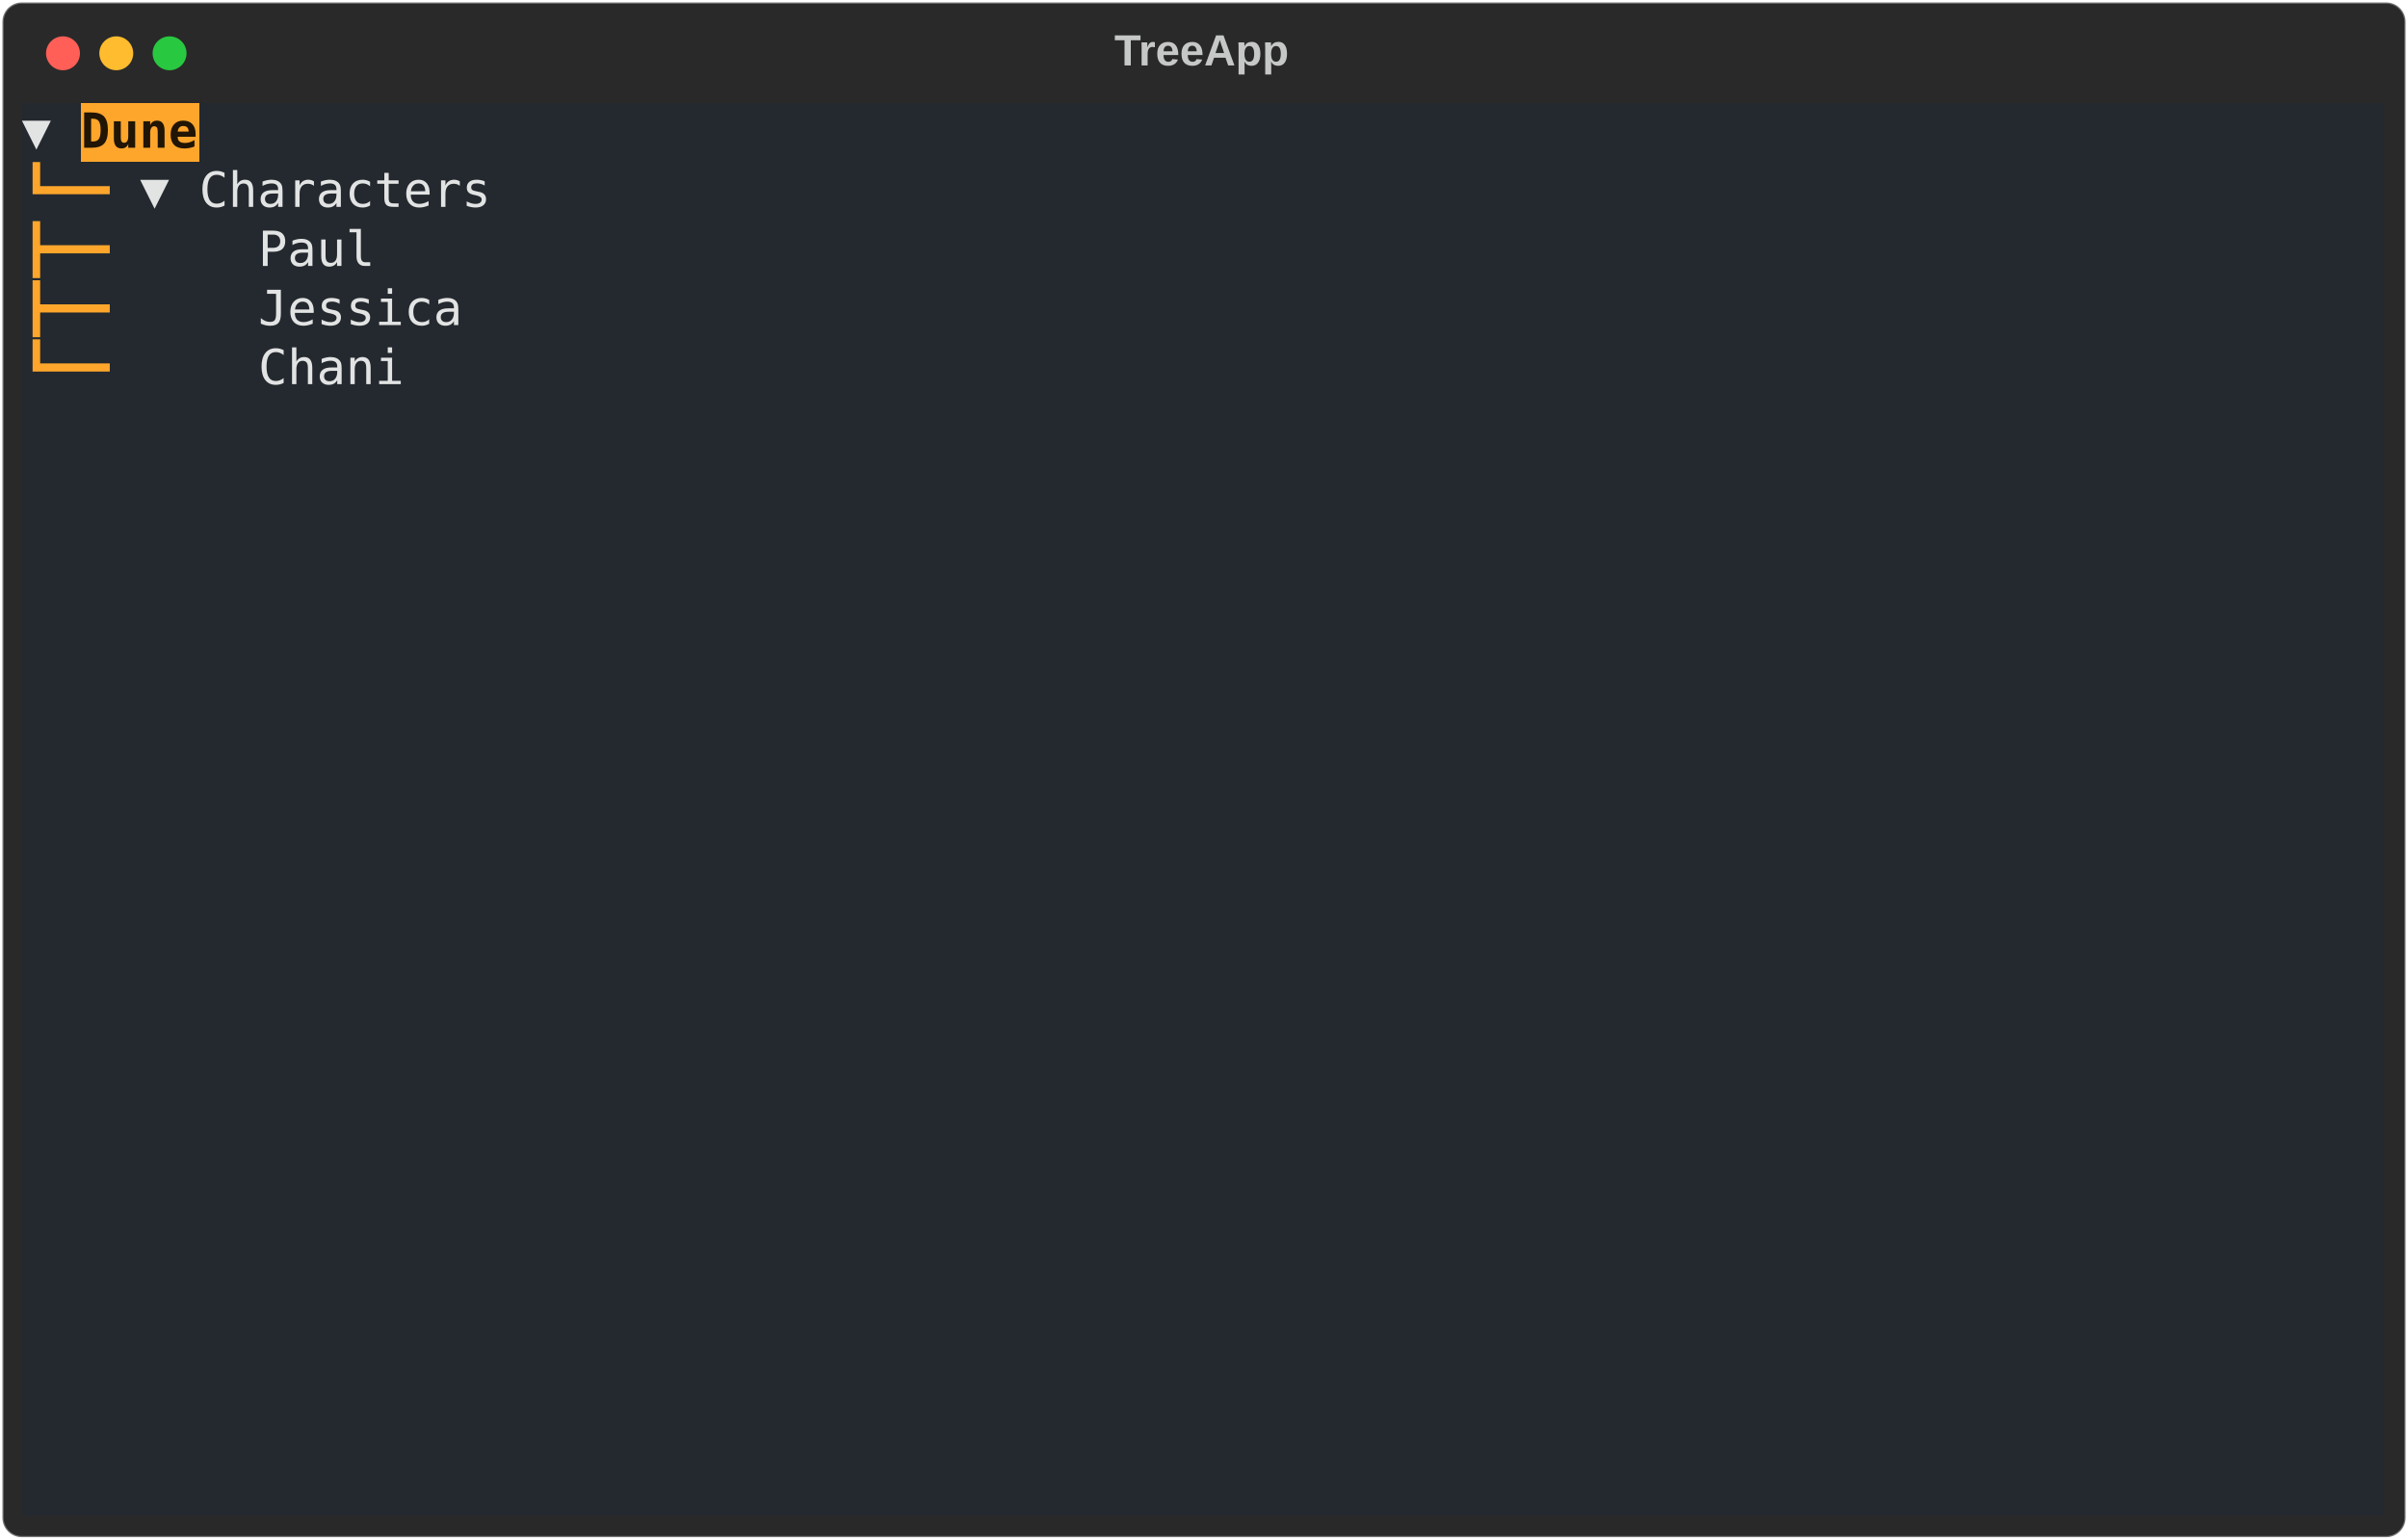
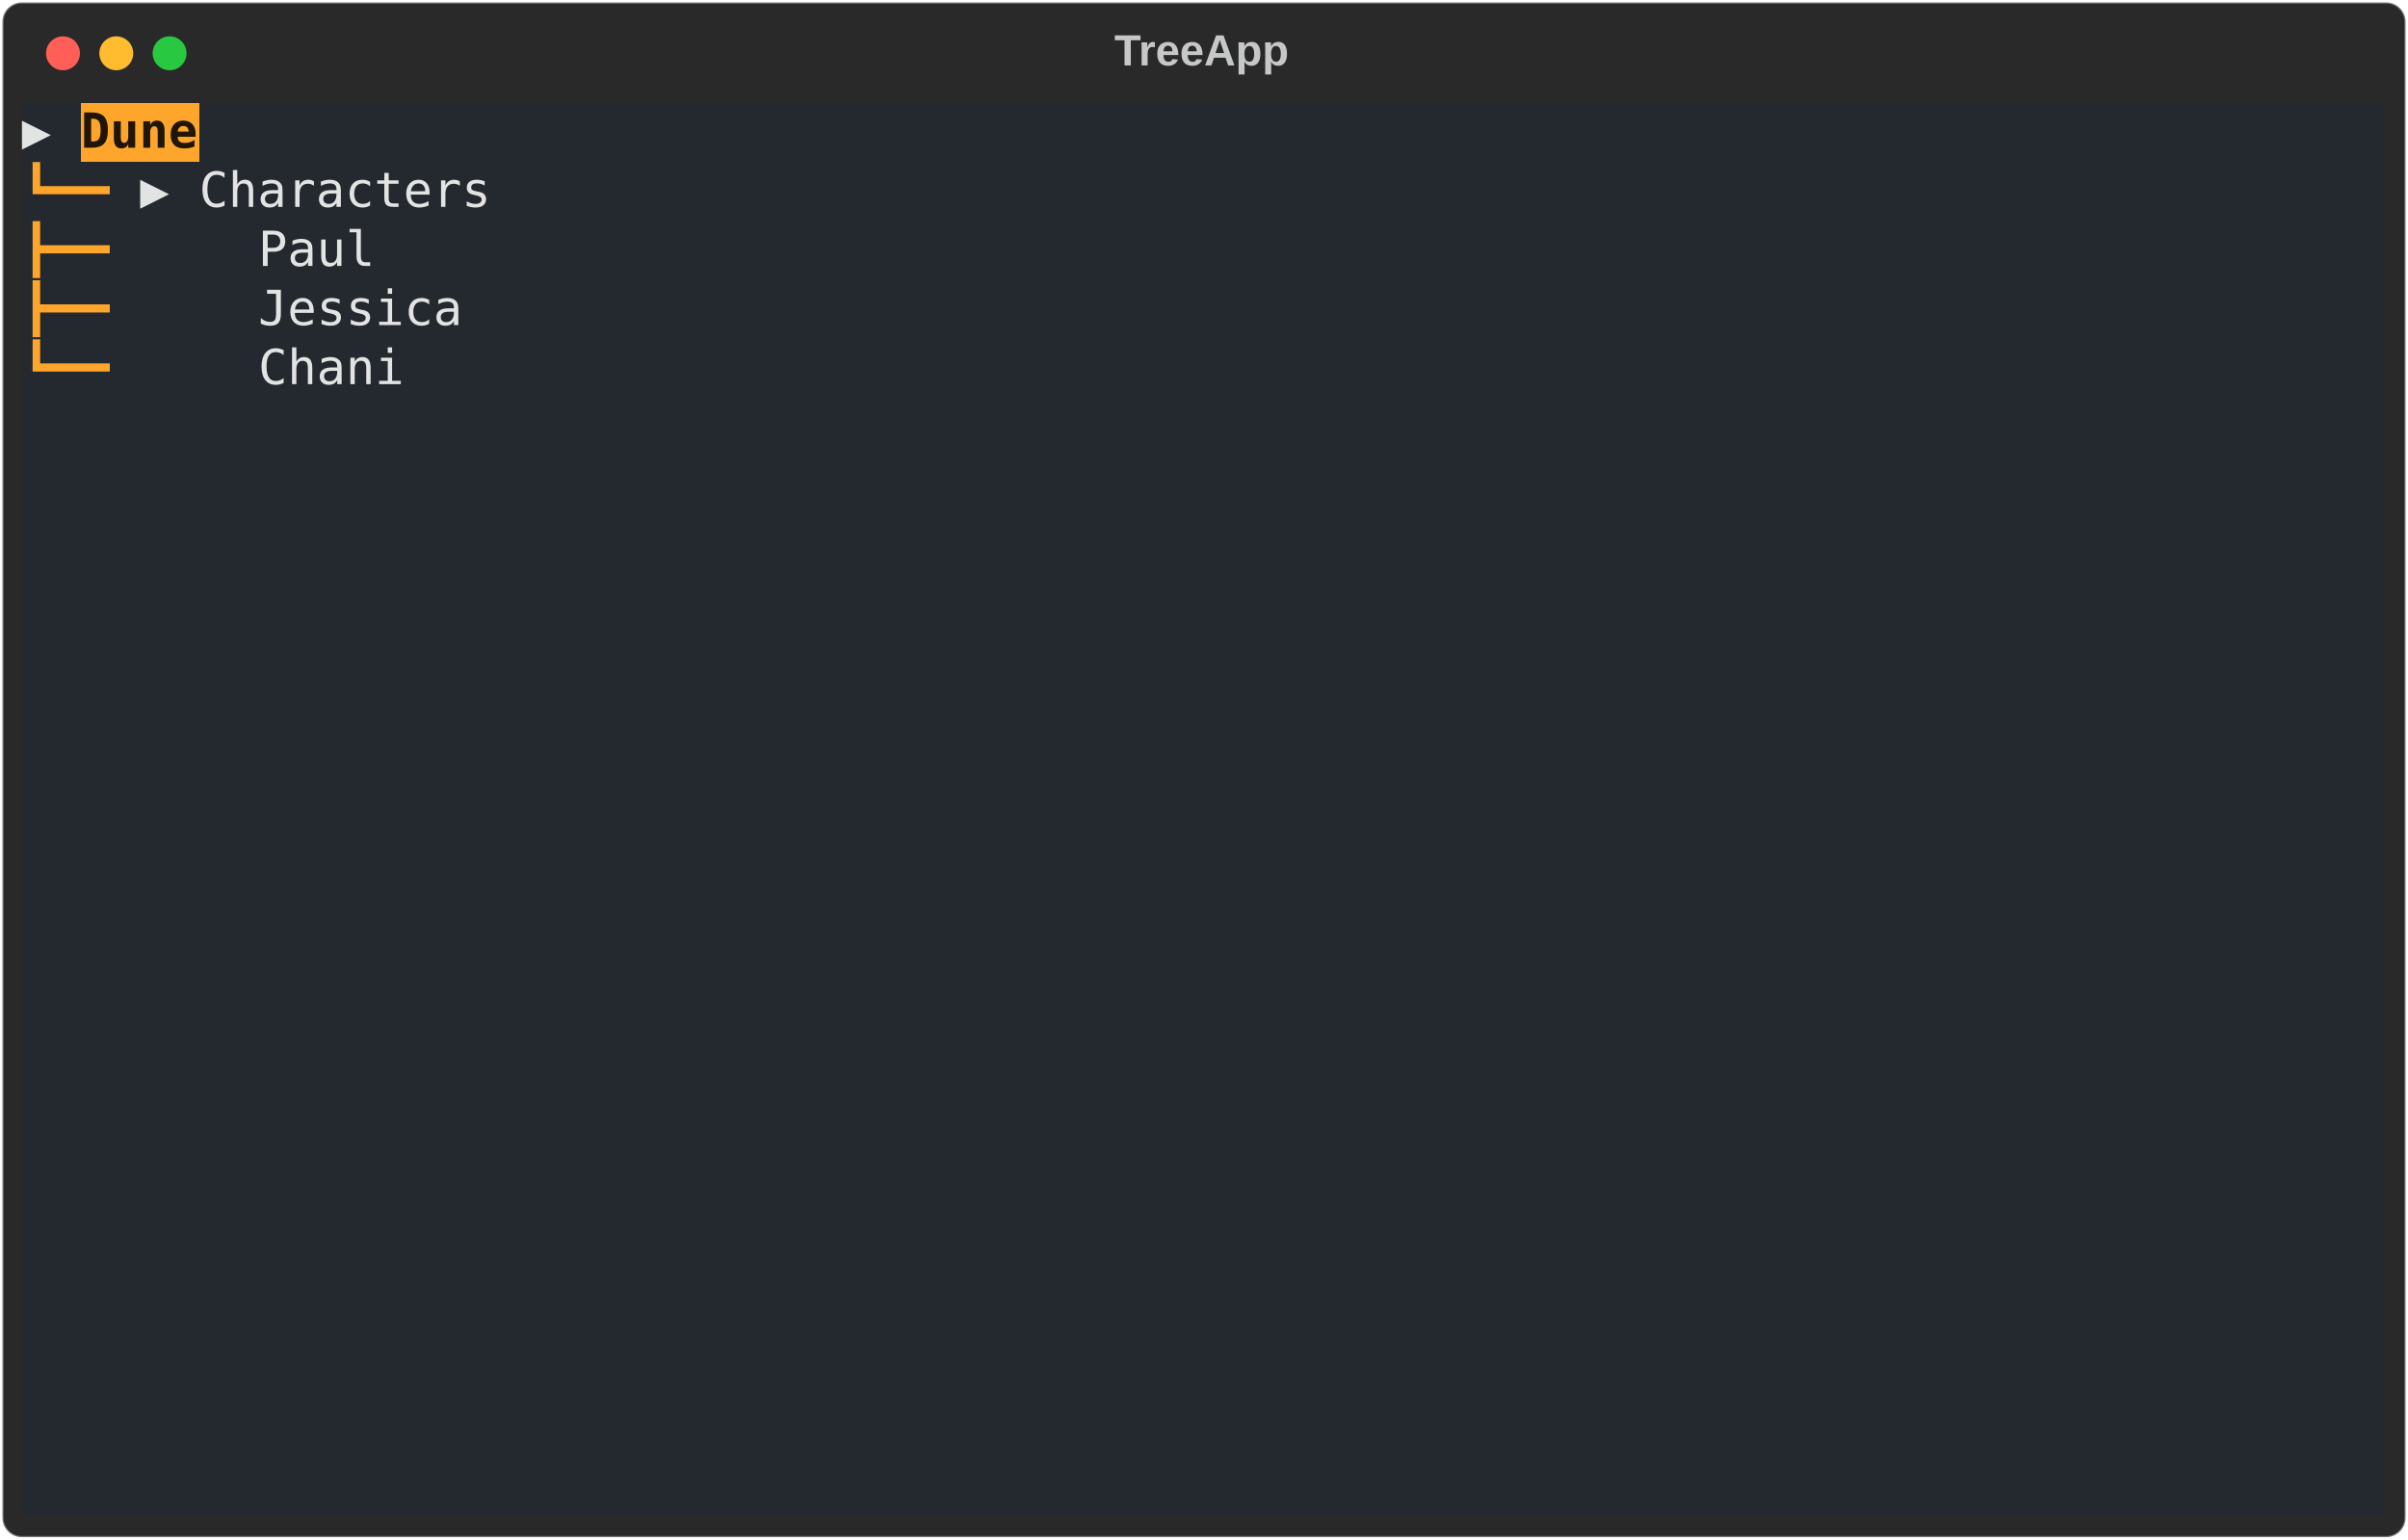
<svg xmlns="http://www.w3.org/2000/svg" class="rich-terminal" viewBox="0 0 994 635.6">
  <style>

    @font-face {
        font-family: "Fira Code";
        src: local("FiraCode-Regular"),
                url("https://cdnjs.cloudflare.com/ajax/libs/firacode/6.2.0/woff2/FiraCode-Regular.woff2") format("woff2"),
                url("https://cdnjs.cloudflare.com/ajax/libs/firacode/6.2.0/woff/FiraCode-Regular.woff") format("woff");
        font-style: normal;
        font-weight: 400;
    }
    @font-face {
        font-family: "Fira Code";
        src: local("FiraCode-Bold"),
                url("https://cdnjs.cloudflare.com/ajax/libs/firacode/6.2.0/woff2/FiraCode-Bold.woff2") format("woff2"),
                url("https://cdnjs.cloudflare.com/ajax/libs/firacode/6.2.0/woff/FiraCode-Bold.woff") format("woff");
        font-style: bold;
        font-weight: 700;
    }

-     .terminal-1078671588-matrix {
+     .terminal-2168010968-matrix {
        font-family: Fira Code, monospace;
        font-size: 20px;
        line-height: 24.4px;
        font-variant-east-asian: full-width;
    }

-     .terminal-1078671588-title {
+     .terminal-2168010968-title {
        font-size: 18px;
        font-weight: bold;
        font-family: arial;
    }

-     .terminal-1078671588-r1 { fill: #e2e3e3 }
- .terminal-1078671588-r2 { fill: #211505;font-weight: bold }
- .terminal-1078671588-r3 { fill: #c5c8c6 }
- .terminal-1078671588-r4 { fill: #fea62b;font-weight: bold }
+     .terminal-2168010968-r1 { fill: #e2e3e3 }
+ .terminal-2168010968-r2 { fill: #211505;font-weight: bold }
+ .terminal-2168010968-r3 { fill: #c5c8c6 }
+ .terminal-2168010968-r4 { fill: #fea62b;font-weight: bold }
    </style>
  <defs>
-     <clipPath id="terminal-1078671588-clip-terminal">
+     <clipPath id="terminal-2168010968-clip-terminal">
      <rect x="0" y="0" width="975.0" height="584.6" />
    </clipPath>
-     <clipPath id="terminal-1078671588-line-0">
+     <clipPath id="terminal-2168010968-line-0">
      <rect x="0" y="1.5" width="976" height="24.65" />
    </clipPath>
-     <clipPath id="terminal-1078671588-line-1">
+     <clipPath id="terminal-2168010968-line-1">
      <rect x="0" y="25.9" width="976" height="24.65" />
    </clipPath>
-     <clipPath id="terminal-1078671588-line-2">
+     <clipPath id="terminal-2168010968-line-2">
      <rect x="0" y="50.3" width="976" height="24.65" />
    </clipPath>
-     <clipPath id="terminal-1078671588-line-3">
+     <clipPath id="terminal-2168010968-line-3">
      <rect x="0" y="74.7" width="976" height="24.65" />
    </clipPath>
-     <clipPath id="terminal-1078671588-line-4">
+     <clipPath id="terminal-2168010968-line-4">
      <rect x="0" y="99.1" width="976" height="24.65" />
    </clipPath>
-     <clipPath id="terminal-1078671588-line-5">
+     <clipPath id="terminal-2168010968-line-5">
      <rect x="0" y="123.5" width="976" height="24.65" />
    </clipPath>
-     <clipPath id="terminal-1078671588-line-6">
+     <clipPath id="terminal-2168010968-line-6">
      <rect x="0" y="147.9" width="976" height="24.65" />
    </clipPath>
-     <clipPath id="terminal-1078671588-line-7">
+     <clipPath id="terminal-2168010968-line-7">
      <rect x="0" y="172.3" width="976" height="24.65" />
    </clipPath>
-     <clipPath id="terminal-1078671588-line-8">
+     <clipPath id="terminal-2168010968-line-8">
      <rect x="0" y="196.7" width="976" height="24.65" />
    </clipPath>
-     <clipPath id="terminal-1078671588-line-9">
+     <clipPath id="terminal-2168010968-line-9">
      <rect x="0" y="221.1" width="976" height="24.65" />
    </clipPath>
-     <clipPath id="terminal-1078671588-line-10">
+     <clipPath id="terminal-2168010968-line-10">
      <rect x="0" y="245.5" width="976" height="24.65" />
    </clipPath>
-     <clipPath id="terminal-1078671588-line-11">
+     <clipPath id="terminal-2168010968-line-11">
      <rect x="0" y="269.9" width="976" height="24.65" />
    </clipPath>
-     <clipPath id="terminal-1078671588-line-12">
+     <clipPath id="terminal-2168010968-line-12">
      <rect x="0" y="294.3" width="976" height="24.65" />
    </clipPath>
-     <clipPath id="terminal-1078671588-line-13">
+     <clipPath id="terminal-2168010968-line-13">
      <rect x="0" y="318.7" width="976" height="24.65" />
    </clipPath>
-     <clipPath id="terminal-1078671588-line-14">
+     <clipPath id="terminal-2168010968-line-14">
      <rect x="0" y="343.1" width="976" height="24.65" />
    </clipPath>
-     <clipPath id="terminal-1078671588-line-15">
+     <clipPath id="terminal-2168010968-line-15">
      <rect x="0" y="367.5" width="976" height="24.65" />
    </clipPath>
-     <clipPath id="terminal-1078671588-line-16">
+     <clipPath id="terminal-2168010968-line-16">
      <rect x="0" y="391.9" width="976" height="24.65" />
    </clipPath>
-     <clipPath id="terminal-1078671588-line-17">
+     <clipPath id="terminal-2168010968-line-17">
      <rect x="0" y="416.3" width="976" height="24.65" />
    </clipPath>
-     <clipPath id="terminal-1078671588-line-18">
+     <clipPath id="terminal-2168010968-line-18">
      <rect x="0" y="440.7" width="976" height="24.65" />
    </clipPath>
-     <clipPath id="terminal-1078671588-line-19">
+     <clipPath id="terminal-2168010968-line-19">
      <rect x="0" y="465.1" width="976" height="24.65" />
    </clipPath>
-     <clipPath id="terminal-1078671588-line-20">
+     <clipPath id="terminal-2168010968-line-20">
      <rect x="0" y="489.5" width="976" height="24.65" />
    </clipPath>
-     <clipPath id="terminal-1078671588-line-21">
+     <clipPath id="terminal-2168010968-line-21">
      <rect x="0" y="513.9" width="976" height="24.65" />
    </clipPath>
-     <clipPath id="terminal-1078671588-line-22">
+     <clipPath id="terminal-2168010968-line-22">
      <rect x="0" y="538.3" width="976" height="24.65" />
    </clipPath>
  </defs>
  <rect fill="#292929" stroke="rgba(255,255,255,0.35)" stroke-width="1" x="1" y="1" width="992" height="633.6" rx="8" />
-   <text class="terminal-1078671588-title" fill="#c5c8c6" text-anchor="middle" x="496" y="27">TreeApp</text>
+   <text class="terminal-2168010968-title" fill="#c5c8c6" text-anchor="middle" x="496" y="27">TreeApp</text>
  <g transform="translate(26,22)">
    <circle cx="0" cy="0" r="7" fill="#ff5f57" />
    <circle cx="22" cy="0" r="7" fill="#febc2e" />
    <circle cx="44" cy="0" r="7" fill="#28c840" />
  </g>
-   <g transform="translate(9, 41)" clip-path="url(#terminal-1078671588-clip-terminal)">
+   <g transform="translate(9, 41)" clip-path="url(#terminal-2168010968-clip-terminal)">
    <rect fill="#24292f" x="0" y="1.5" width="24.4" height="24.65" shape-rendering="crispEdges" />
    <rect fill="#fea62b" x="24.4" y="1.5" width="48.8" height="24.65" shape-rendering="crispEdges" />
    <rect fill="#24292f" x="73.2" y="1.5" width="902.8" height="24.65" shape-rendering="crispEdges" />
    <rect fill="#24292f" x="0" y="25.9" width="48.8" height="24.65" shape-rendering="crispEdges" />
    <rect fill="#24292f" x="48.8" y="25.9" width="24.4" height="24.65" shape-rendering="crispEdges" />
    <rect fill="#24292f" x="73.2" y="25.9" width="122" height="24.65" shape-rendering="crispEdges" />
    <rect fill="#24292f" x="195.2" y="25.9" width="780.8" height="24.65" shape-rendering="crispEdges" />
    <rect fill="#24292f" x="0" y="50.3" width="97.6" height="24.65" shape-rendering="crispEdges" />
    <rect fill="#24292f" x="97.6" y="50.3" width="48.8" height="24.65" shape-rendering="crispEdges" />
    <rect fill="#24292f" x="146.4" y="50.3" width="829.6" height="24.65" shape-rendering="crispEdges" />
    <rect fill="#24292f" x="0" y="74.7" width="97.6" height="24.65" shape-rendering="crispEdges" />
    <rect fill="#24292f" x="97.6" y="74.7" width="85.4" height="24.65" shape-rendering="crispEdges" />
    <rect fill="#24292f" x="183" y="74.7" width="793" height="24.65" shape-rendering="crispEdges" />
    <rect fill="#24292f" x="0" y="99.1" width="97.6" height="24.65" shape-rendering="crispEdges" />
    <rect fill="#24292f" x="97.6" y="99.1" width="61" height="24.65" shape-rendering="crispEdges" />
    <rect fill="#24292f" x="158.6" y="99.1" width="817.4" height="24.65" shape-rendering="crispEdges" />
    <rect fill="#24292f" x="0" y="123.5" width="976" height="24.65" shape-rendering="crispEdges" />
    <rect fill="#24292f" x="0" y="147.9" width="976" height="24.65" shape-rendering="crispEdges" />
    <rect fill="#24292f" x="0" y="172.3" width="976" height="24.65" shape-rendering="crispEdges" />
    <rect fill="#24292f" x="0" y="196.7" width="976" height="24.65" shape-rendering="crispEdges" />
    <rect fill="#24292f" x="0" y="221.1" width="976" height="24.65" shape-rendering="crispEdges" />
    <rect fill="#24292f" x="0" y="245.5" width="976" height="24.65" shape-rendering="crispEdges" />
    <rect fill="#24292f" x="0" y="269.9" width="976" height="24.65" shape-rendering="crispEdges" />
    <rect fill="#24292f" x="0" y="294.3" width="976" height="24.65" shape-rendering="crispEdges" />
    <rect fill="#24292f" x="0" y="318.7" width="976" height="24.65" shape-rendering="crispEdges" />
    <rect fill="#24292f" x="0" y="343.1" width="976" height="24.65" shape-rendering="crispEdges" />
    <rect fill="#24292f" x="0" y="367.5" width="976" height="24.65" shape-rendering="crispEdges" />
    <rect fill="#24292f" x="0" y="391.9" width="976" height="24.65" shape-rendering="crispEdges" />
    <rect fill="#24292f" x="0" y="416.3" width="976" height="24.65" shape-rendering="crispEdges" />
    <rect fill="#24292f" x="0" y="440.7" width="976" height="24.65" shape-rendering="crispEdges" />
    <rect fill="#24292f" x="0" y="465.1" width="976" height="24.65" shape-rendering="crispEdges" />
    <rect fill="#24292f" x="0" y="489.5" width="976" height="24.65" shape-rendering="crispEdges" />
    <rect fill="#24292f" x="0" y="513.9" width="976" height="24.65" shape-rendering="crispEdges" />
    <rect fill="#24292f" x="0" y="538.3" width="976" height="24.65" shape-rendering="crispEdges" />
    <rect fill="#24292f" x="0" y="562.7" width="976" height="24.65" shape-rendering="crispEdges" />
-     <g class="terminal-1078671588-matrix">
-       <text class="terminal-1078671588-r1" x="0" y="20" textLength="24.4" clip-path="url(#terminal-1078671588-line-0)">▼ </text>
-       <text class="terminal-1078671588-r2" x="24.4" y="20" textLength="48.8" clip-path="url(#terminal-1078671588-line-0)">Dune</text>
-       <text class="terminal-1078671588-r3" x="976" y="20" textLength="12.2" clip-path="url(#terminal-1078671588-line-0)">
- </text>
-       <text class="terminal-1078671588-r4" x="0" y="44.4" textLength="48.8" clip-path="url(#terminal-1078671588-line-1)">┗━━ </text>
-       <text class="terminal-1078671588-r1" x="48.8" y="44.4" textLength="24.4" clip-path="url(#terminal-1078671588-line-1)">▼ </text>
-       <text class="terminal-1078671588-r1" x="73.2" y="44.4" textLength="122" clip-path="url(#terminal-1078671588-line-1)">Characters</text>
-       <text class="terminal-1078671588-r3" x="976" y="44.4" textLength="12.2" clip-path="url(#terminal-1078671588-line-1)">
- </text>
-       <text class="terminal-1078671588-r4" x="0" y="68.8" textLength="97.6" clip-path="url(#terminal-1078671588-line-2)">    ┣━━ </text>
-       <text class="terminal-1078671588-r1" x="97.6" y="68.8" textLength="48.8" clip-path="url(#terminal-1078671588-line-2)">Paul</text>
-       <text class="terminal-1078671588-r3" x="976" y="68.8" textLength="12.2" clip-path="url(#terminal-1078671588-line-2)">
- </text>
-       <text class="terminal-1078671588-r4" x="0" y="93.2" textLength="97.6" clip-path="url(#terminal-1078671588-line-3)">    ┣━━ </text>
-       <text class="terminal-1078671588-r1" x="97.6" y="93.2" textLength="85.4" clip-path="url(#terminal-1078671588-line-3)">Jessica</text>
-       <text class="terminal-1078671588-r3" x="976" y="93.2" textLength="12.2" clip-path="url(#terminal-1078671588-line-3)">
- </text>
-       <text class="terminal-1078671588-r4" x="0" y="117.6" textLength="97.6" clip-path="url(#terminal-1078671588-line-4)">    ┗━━ </text>
-       <text class="terminal-1078671588-r1" x="97.6" y="117.6" textLength="61" clip-path="url(#terminal-1078671588-line-4)">Chani</text>
-       <text class="terminal-1078671588-r3" x="976" y="117.6" textLength="12.2" clip-path="url(#terminal-1078671588-line-4)">
- </text>
-       <text class="terminal-1078671588-r3" x="976" y="142" textLength="12.2" clip-path="url(#terminal-1078671588-line-5)">
- </text>
-       <text class="terminal-1078671588-r3" x="976" y="166.4" textLength="12.2" clip-path="url(#terminal-1078671588-line-6)">
- </text>
-       <text class="terminal-1078671588-r3" x="976" y="190.8" textLength="12.2" clip-path="url(#terminal-1078671588-line-7)">
- </text>
-       <text class="terminal-1078671588-r3" x="976" y="215.2" textLength="12.2" clip-path="url(#terminal-1078671588-line-8)">
- </text>
-       <text class="terminal-1078671588-r3" x="976" y="239.6" textLength="12.2" clip-path="url(#terminal-1078671588-line-9)">
- </text>
-       <text class="terminal-1078671588-r3" x="976" y="264" textLength="12.2" clip-path="url(#terminal-1078671588-line-10)">
- </text>
-       <text class="terminal-1078671588-r3" x="976" y="288.4" textLength="12.2" clip-path="url(#terminal-1078671588-line-11)">
- </text>
-       <text class="terminal-1078671588-r3" x="976" y="312.8" textLength="12.2" clip-path="url(#terminal-1078671588-line-12)">
- </text>
-       <text class="terminal-1078671588-r3" x="976" y="337.2" textLength="12.2" clip-path="url(#terminal-1078671588-line-13)">
- </text>
-       <text class="terminal-1078671588-r3" x="976" y="361.6" textLength="12.2" clip-path="url(#terminal-1078671588-line-14)">
- </text>
-       <text class="terminal-1078671588-r3" x="976" y="386" textLength="12.2" clip-path="url(#terminal-1078671588-line-15)">
- </text>
-       <text class="terminal-1078671588-r3" x="976" y="410.4" textLength="12.2" clip-path="url(#terminal-1078671588-line-16)">
- </text>
-       <text class="terminal-1078671588-r3" x="976" y="434.8" textLength="12.2" clip-path="url(#terminal-1078671588-line-17)">
- </text>
-       <text class="terminal-1078671588-r3" x="976" y="459.2" textLength="12.2" clip-path="url(#terminal-1078671588-line-18)">
- </text>
-       <text class="terminal-1078671588-r3" x="976" y="483.6" textLength="12.2" clip-path="url(#terminal-1078671588-line-19)">
- </text>
-       <text class="terminal-1078671588-r3" x="976" y="508" textLength="12.2" clip-path="url(#terminal-1078671588-line-20)">
- </text>
-       <text class="terminal-1078671588-r3" x="976" y="532.4" textLength="12.2" clip-path="url(#terminal-1078671588-line-21)">
- </text>
-       <text class="terminal-1078671588-r3" x="976" y="556.8" textLength="12.2" clip-path="url(#terminal-1078671588-line-22)">
+     <g class="terminal-2168010968-matrix">
+       <text class="terminal-2168010968-r1" x="0" y="20" textLength="24.4" clip-path="url(#terminal-2168010968-line-0)">▶ </text>
+       <text class="terminal-2168010968-r2" x="24.4" y="20" textLength="48.8" clip-path="url(#terminal-2168010968-line-0)">Dune</text>
+       <text class="terminal-2168010968-r3" x="976" y="20" textLength="12.2" clip-path="url(#terminal-2168010968-line-0)">
+ </text>
+       <text class="terminal-2168010968-r4" x="0" y="44.4" textLength="48.8" clip-path="url(#terminal-2168010968-line-1)">┗━━ </text>
+       <text class="terminal-2168010968-r1" x="48.8" y="44.4" textLength="24.4" clip-path="url(#terminal-2168010968-line-1)">▶ </text>
+       <text class="terminal-2168010968-r1" x="73.2" y="44.4" textLength="122" clip-path="url(#terminal-2168010968-line-1)">Characters</text>
+       <text class="terminal-2168010968-r3" x="976" y="44.4" textLength="12.2" clip-path="url(#terminal-2168010968-line-1)">
+ </text>
+       <text class="terminal-2168010968-r4" x="0" y="68.8" textLength="97.6" clip-path="url(#terminal-2168010968-line-2)">    ┣━━ </text>
+       <text class="terminal-2168010968-r1" x="97.6" y="68.8" textLength="48.8" clip-path="url(#terminal-2168010968-line-2)">Paul</text>
+       <text class="terminal-2168010968-r3" x="976" y="68.8" textLength="12.2" clip-path="url(#terminal-2168010968-line-2)">
+ </text>
+       <text class="terminal-2168010968-r4" x="0" y="93.2" textLength="97.6" clip-path="url(#terminal-2168010968-line-3)">    ┣━━ </text>
+       <text class="terminal-2168010968-r1" x="97.6" y="93.2" textLength="85.4" clip-path="url(#terminal-2168010968-line-3)">Jessica</text>
+       <text class="terminal-2168010968-r3" x="976" y="93.2" textLength="12.2" clip-path="url(#terminal-2168010968-line-3)">
+ </text>
+       <text class="terminal-2168010968-r4" x="0" y="117.6" textLength="97.6" clip-path="url(#terminal-2168010968-line-4)">    ┗━━ </text>
+       <text class="terminal-2168010968-r1" x="97.6" y="117.6" textLength="61" clip-path="url(#terminal-2168010968-line-4)">Chani</text>
+       <text class="terminal-2168010968-r3" x="976" y="117.6" textLength="12.2" clip-path="url(#terminal-2168010968-line-4)">
+ </text>
+       <text class="terminal-2168010968-r3" x="976" y="142" textLength="12.2" clip-path="url(#terminal-2168010968-line-5)">
+ </text>
+       <text class="terminal-2168010968-r3" x="976" y="166.4" textLength="12.2" clip-path="url(#terminal-2168010968-line-6)">
+ </text>
+       <text class="terminal-2168010968-r3" x="976" y="190.8" textLength="12.2" clip-path="url(#terminal-2168010968-line-7)">
+ </text>
+       <text class="terminal-2168010968-r3" x="976" y="215.2" textLength="12.2" clip-path="url(#terminal-2168010968-line-8)">
+ </text>
+       <text class="terminal-2168010968-r3" x="976" y="239.6" textLength="12.2" clip-path="url(#terminal-2168010968-line-9)">
+ </text>
+       <text class="terminal-2168010968-r3" x="976" y="264" textLength="12.2" clip-path="url(#terminal-2168010968-line-10)">
+ </text>
+       <text class="terminal-2168010968-r3" x="976" y="288.4" textLength="12.2" clip-path="url(#terminal-2168010968-line-11)">
+ </text>
+       <text class="terminal-2168010968-r3" x="976" y="312.8" textLength="12.2" clip-path="url(#terminal-2168010968-line-12)">
+ </text>
+       <text class="terminal-2168010968-r3" x="976" y="337.2" textLength="12.2" clip-path="url(#terminal-2168010968-line-13)">
+ </text>
+       <text class="terminal-2168010968-r3" x="976" y="361.6" textLength="12.2" clip-path="url(#terminal-2168010968-line-14)">
+ </text>
+       <text class="terminal-2168010968-r3" x="976" y="386" textLength="12.2" clip-path="url(#terminal-2168010968-line-15)">
+ </text>
+       <text class="terminal-2168010968-r3" x="976" y="410.4" textLength="12.2" clip-path="url(#terminal-2168010968-line-16)">
+ </text>
+       <text class="terminal-2168010968-r3" x="976" y="434.8" textLength="12.2" clip-path="url(#terminal-2168010968-line-17)">
+ </text>
+       <text class="terminal-2168010968-r3" x="976" y="459.2" textLength="12.2" clip-path="url(#terminal-2168010968-line-18)">
+ </text>
+       <text class="terminal-2168010968-r3" x="976" y="483.6" textLength="12.2" clip-path="url(#terminal-2168010968-line-19)">
+ </text>
+       <text class="terminal-2168010968-r3" x="976" y="508" textLength="12.2" clip-path="url(#terminal-2168010968-line-20)">
+ </text>
+       <text class="terminal-2168010968-r3" x="976" y="532.4" textLength="12.2" clip-path="url(#terminal-2168010968-line-21)">
+ </text>
+       <text class="terminal-2168010968-r3" x="976" y="556.8" textLength="12.2" clip-path="url(#terminal-2168010968-line-22)">
</text>
    </g>
  </g>
</svg>
